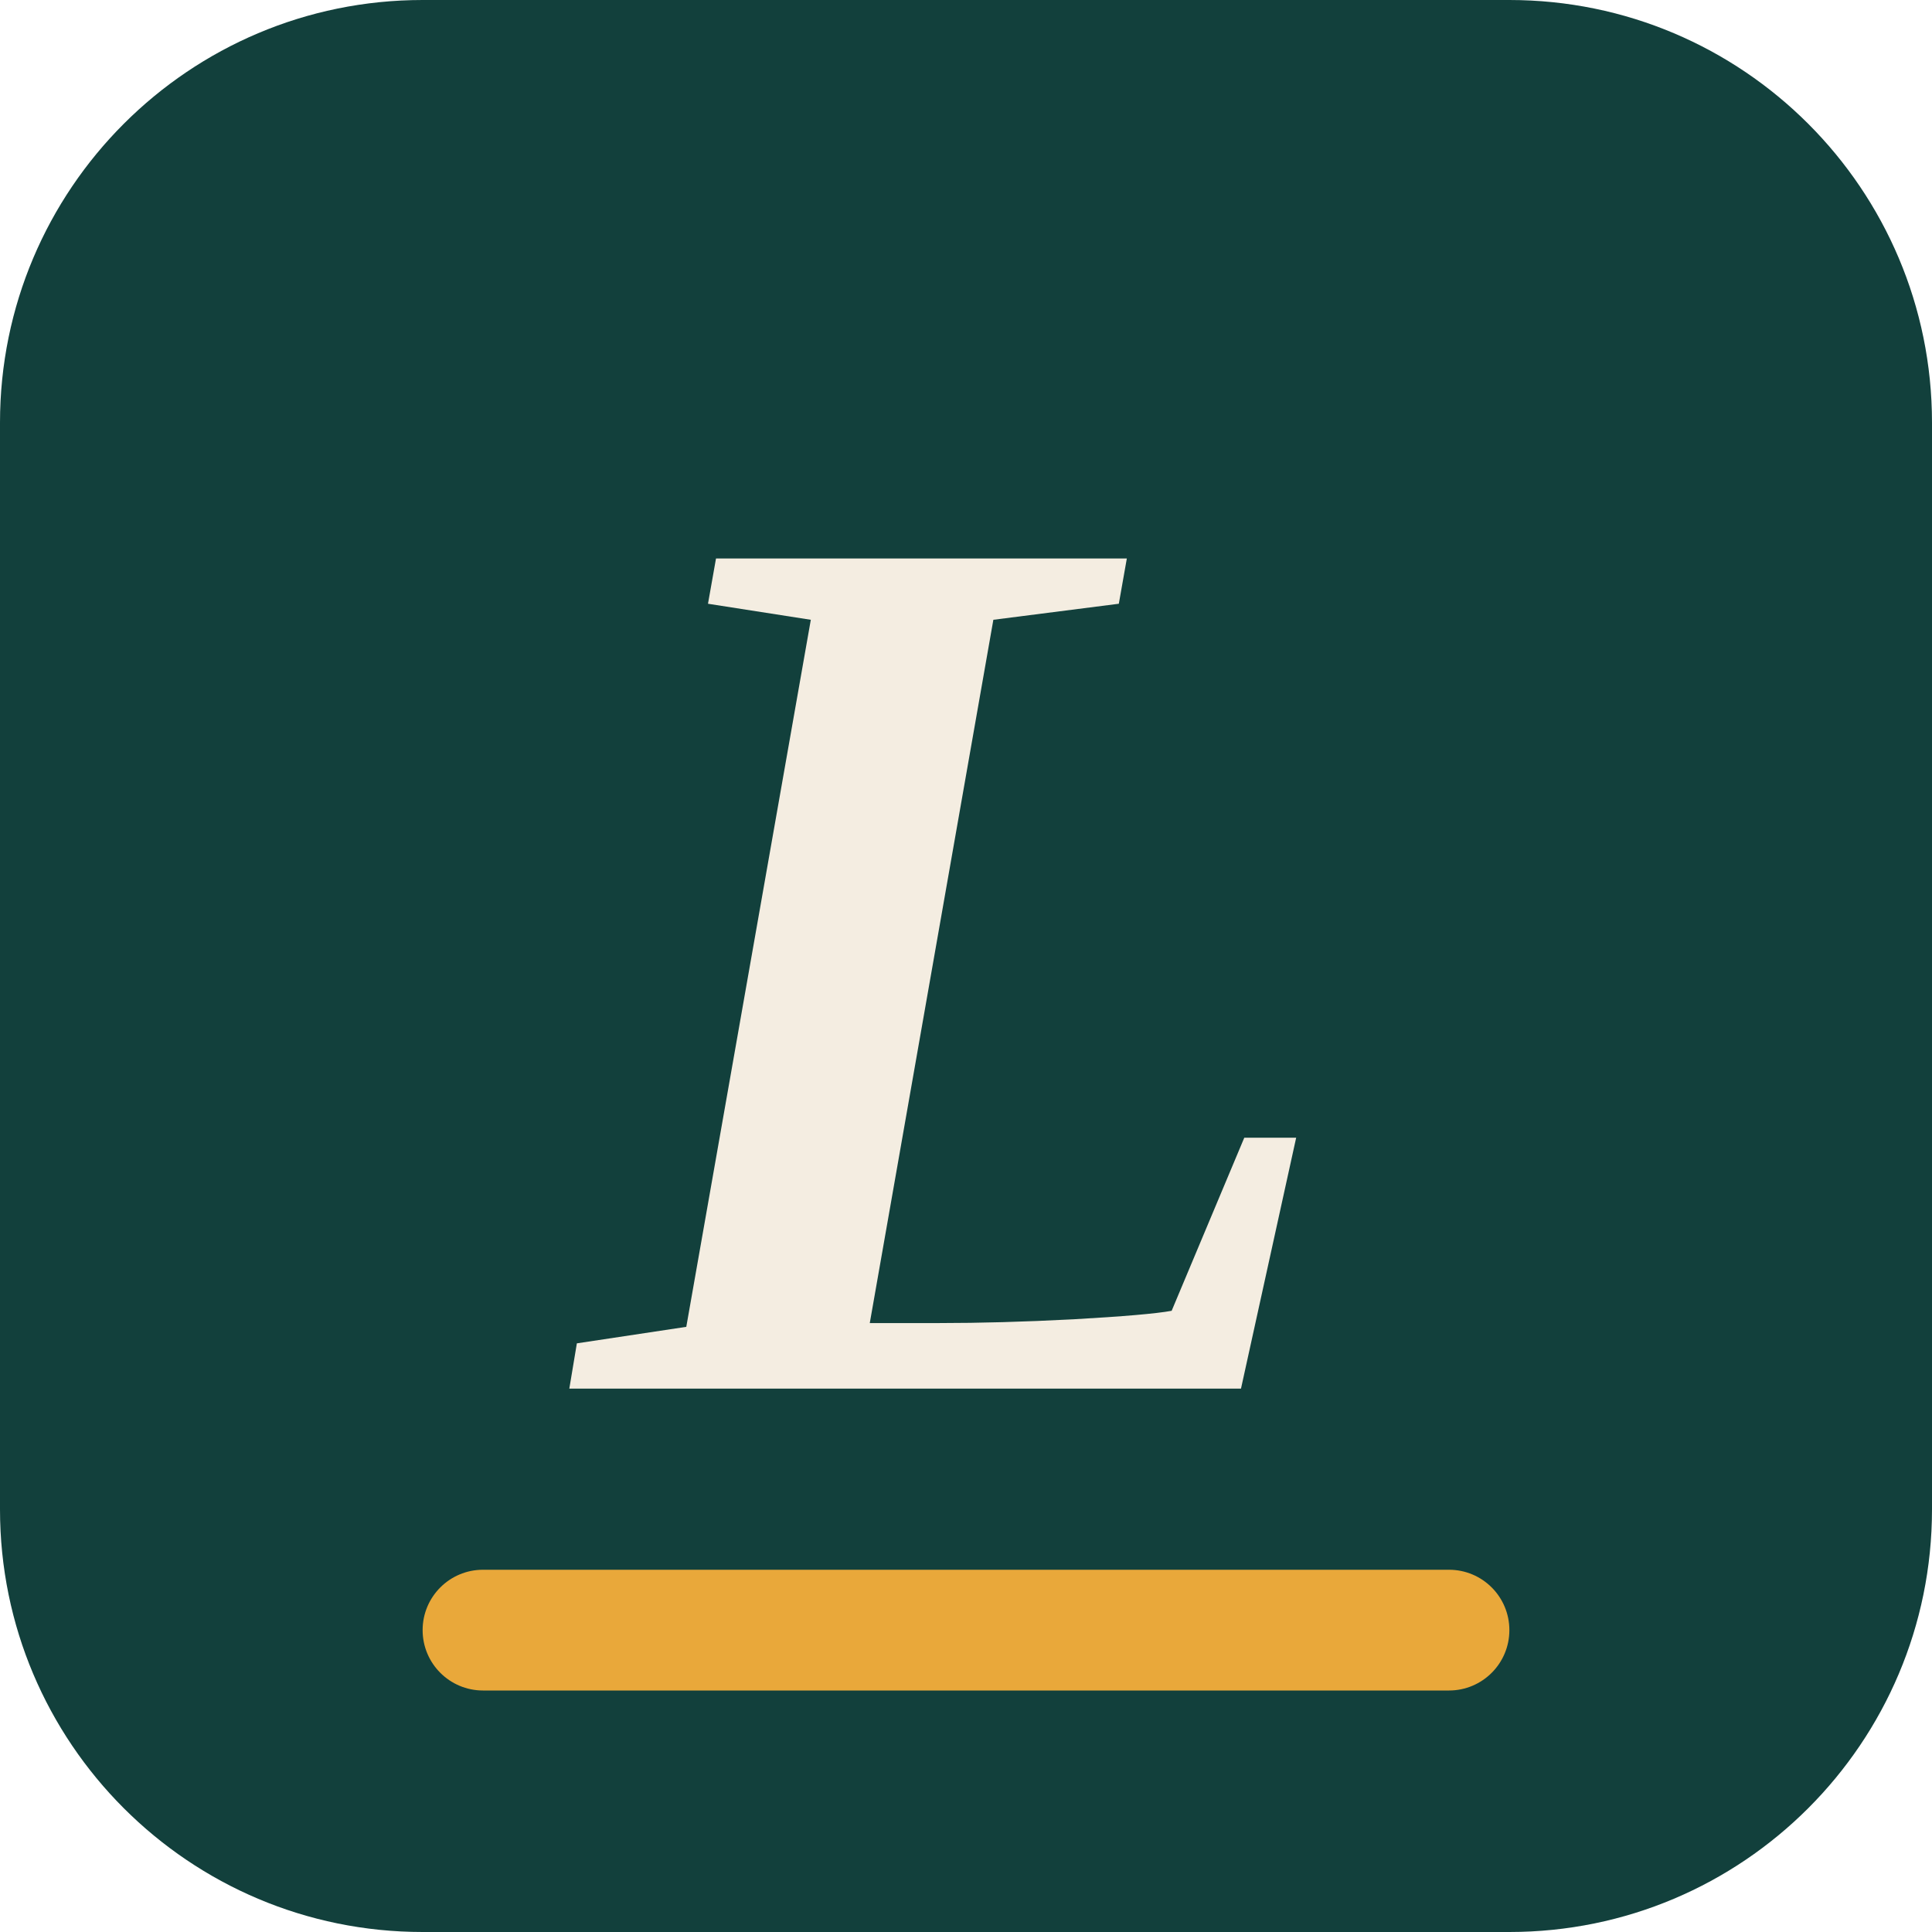
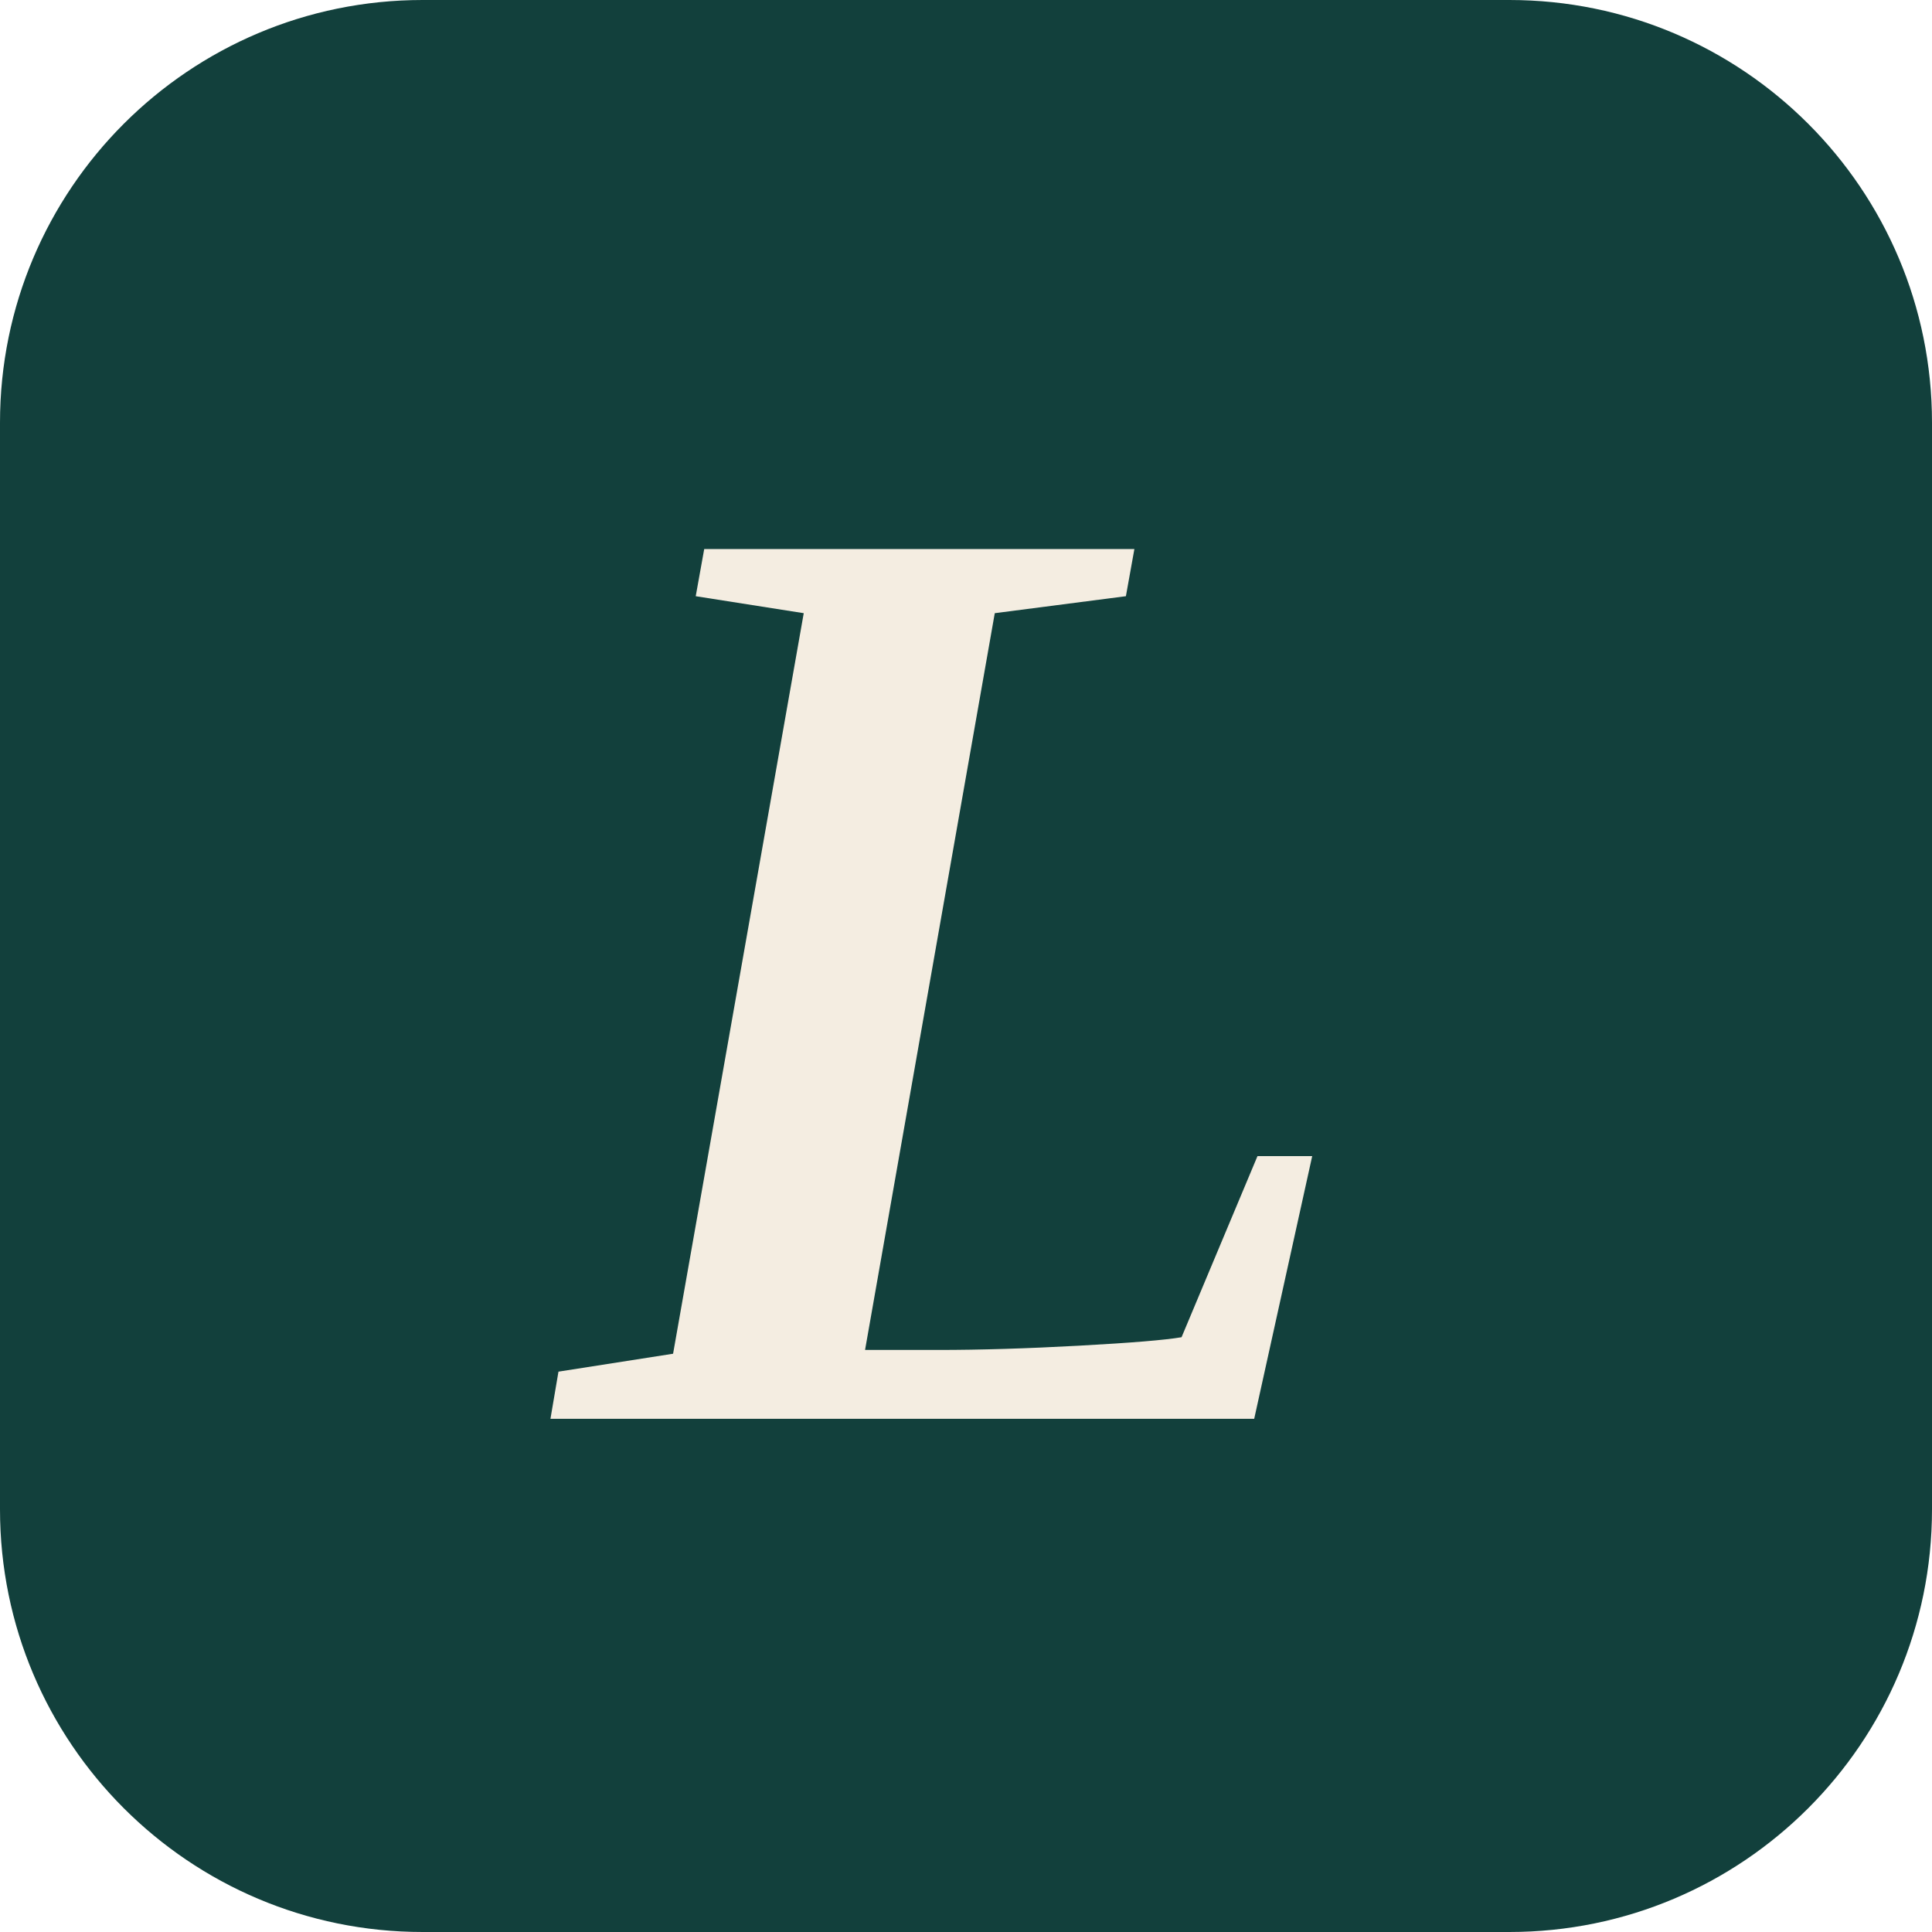
<svg xmlns="http://www.w3.org/2000/svg" viewBox="0 0 64 64">
  <rect width="64" height="64" rx="14" fill="#12403C" />
-   <text x="32" y="46" text-anchor="middle" font-family="Literata, Georgia, 'Times New Roman', serif" font-style="italic" font-weight="700" font-size="42" fill="#F4EDE1">L</text>
-   <rect x="14" y="52" width="36" height="4" rx="2" fill="#E9A83A" />
+   <text x="32" y="47" text-anchor="middle" font-family="Literata, Georgia, 'Times New Roman', serif" font-style="italic" font-weight="700" font-size="44" fill="#F4EDE1">L</text>
</svg>
